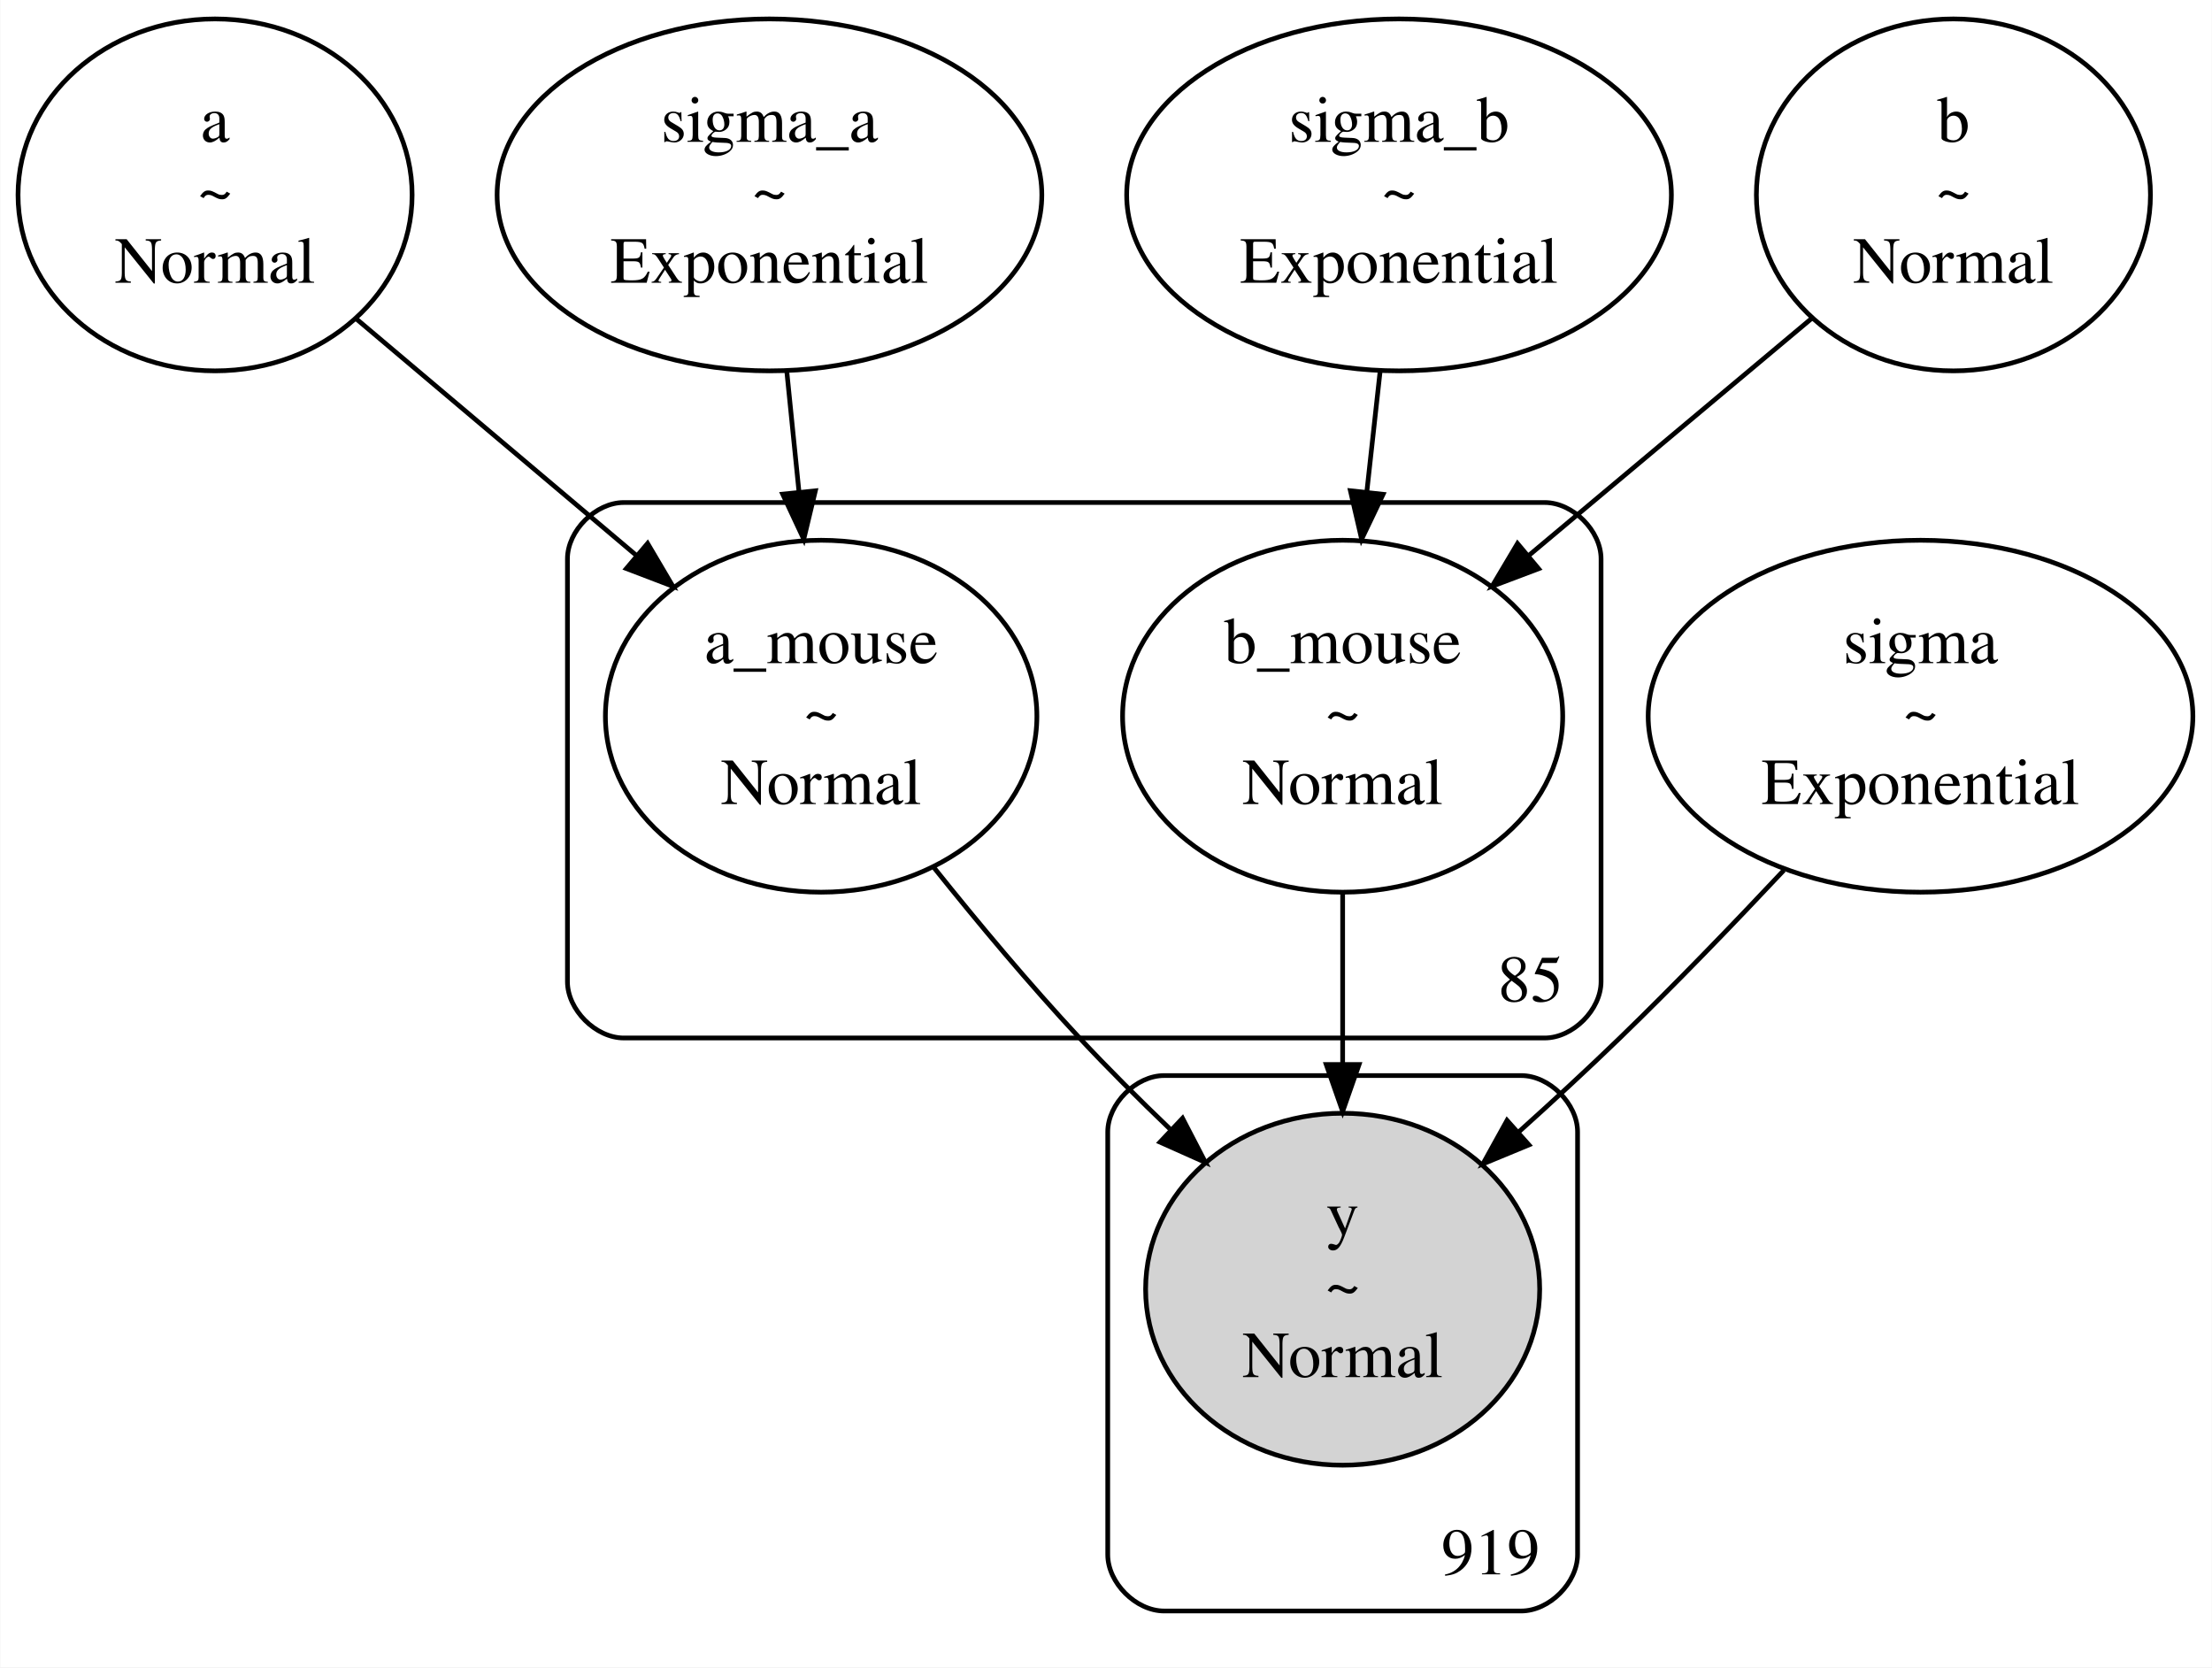
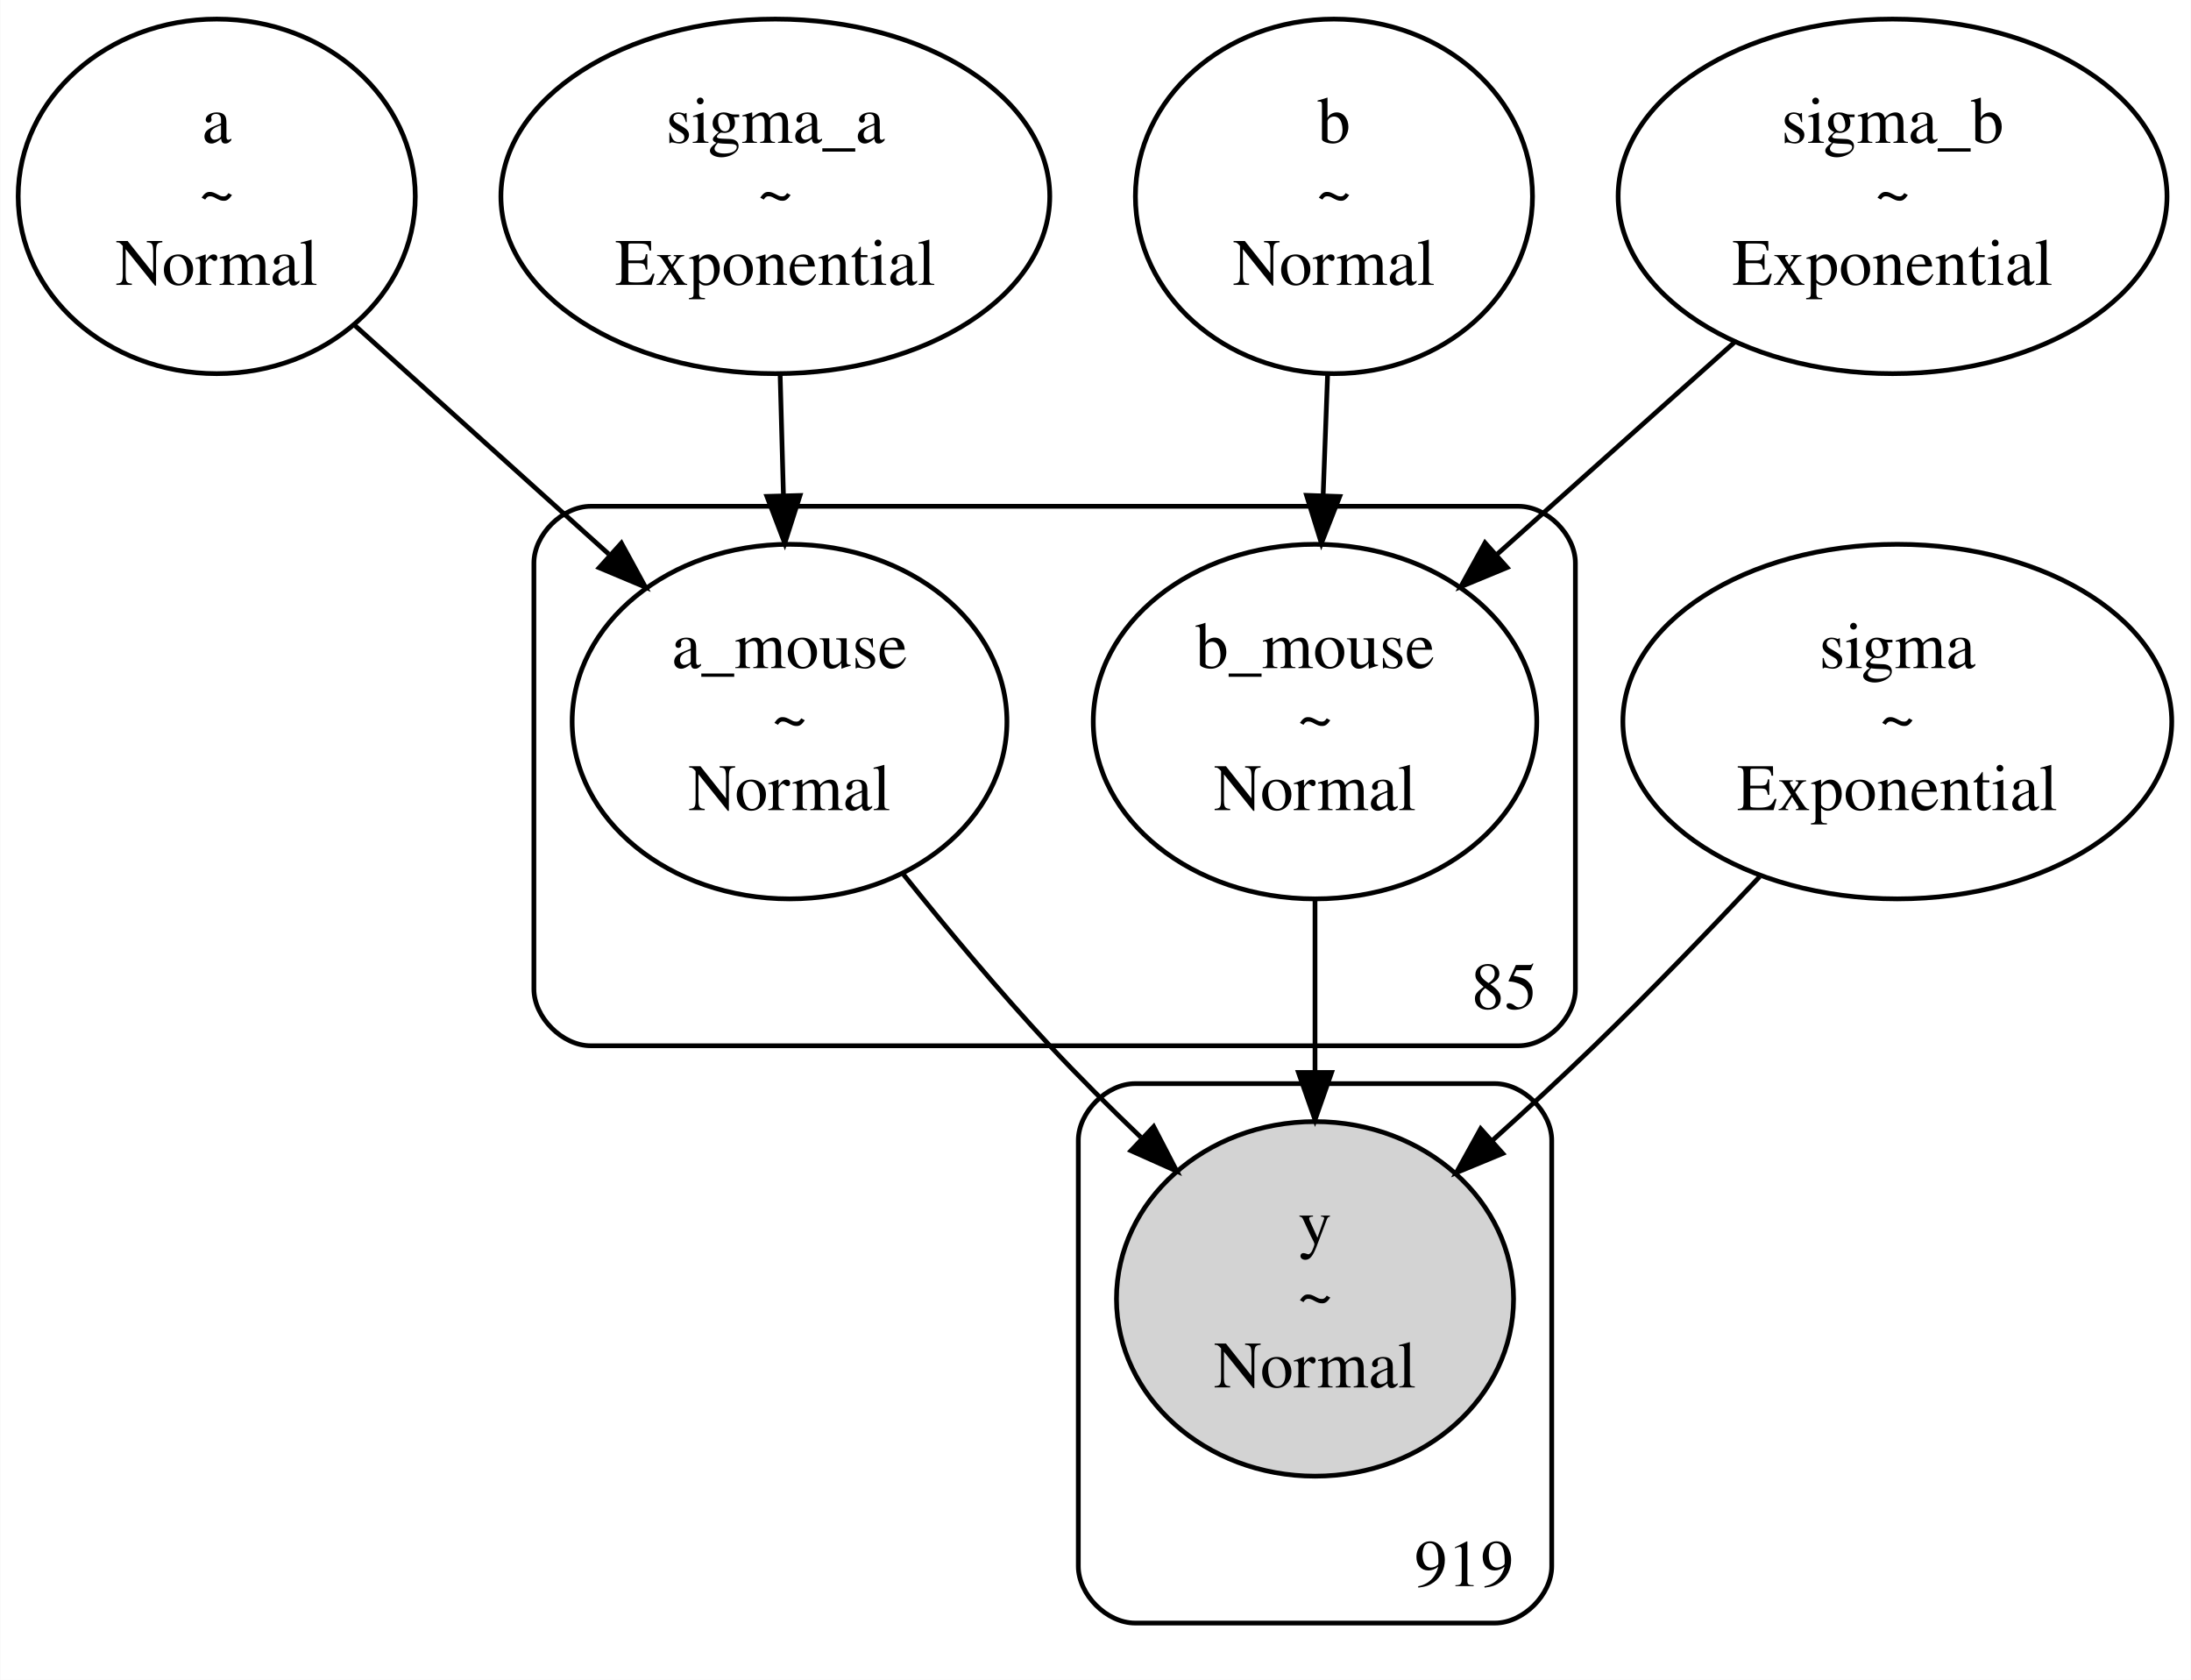
- <svg xmlns="http://www.w3.org/2000/svg" width="471pt" height="355pt" viewBox="0.00 0.00 470.70 354.86">
+ <svg xmlns="http://www.w3.org/2000/svg" width="463pt" height="355pt" viewBox="0.00 0.00 462.70 354.86">
  <g id="graph0" class="graph" transform="scale(1 1) rotate(0) translate(4 350.86)">
-     <polygon fill="white" stroke="transparent" points="-4,4 -4,-350.86 466.7,-350.86 466.7,4 -4,4" />
+     <polygon fill="white" stroke="transparent" points="-4,4 -4,-350.86 458.7,-350.86 458.7,4 -4,4" />
    <g id="clust1" class="cluster">
-       <path fill="none" stroke="black" d="M128.72,-129.95C128.72,-129.95 324.72,-129.95 324.72,-129.95 330.72,-129.95 336.72,-135.95 336.72,-141.95 336.72,-141.95 336.72,-231.91 336.72,-231.91 336.72,-237.91 330.72,-243.91 324.72,-243.91 324.72,-243.91 128.72,-243.91 128.72,-243.91 122.72,-243.91 116.72,-237.91 116.72,-231.91 116.72,-231.91 116.72,-141.95 116.72,-141.95 116.72,-135.95 122.72,-129.95 128.72,-129.95" />
-       <text text-anchor="middle" x="321.72" y="-137.75" font-family="Times,serif" font-size="14.00">85</text>
+       <path fill="none" stroke="black" d="M120.72,-129.95C120.72,-129.95 316.72,-129.95 316.72,-129.95 322.72,-129.95 328.72,-135.95 328.72,-141.95 328.72,-141.95 328.72,-231.91 328.72,-231.91 328.72,-237.91 322.72,-243.91 316.72,-243.91 316.72,-243.91 120.72,-243.91 120.72,-243.91 114.72,-243.91 108.72,-237.91 108.72,-231.91 108.72,-231.91 108.72,-141.95 108.72,-141.95 108.72,-135.95 114.72,-129.95 120.72,-129.95" />
+       <text text-anchor="middle" x="313.72" y="-137.75" font-family="Times,serif" font-size="14.00">85</text>
    </g>
    <g id="clust2" class="cluster">
-       <path fill="none" stroke="black" d="M243.72,-8C243.72,-8 319.72,-8 319.72,-8 325.72,-8 331.72,-14 331.72,-20 331.72,-20 331.72,-109.95 331.72,-109.95 331.72,-115.95 325.72,-121.95 319.72,-121.95 319.72,-121.95 243.72,-121.95 243.72,-121.95 237.72,-121.95 231.72,-115.95 231.72,-109.95 231.72,-109.95 231.72,-20 231.72,-20 231.72,-14 237.72,-8 243.72,-8" />
-       <text text-anchor="middle" x="313.22" y="-15.8" font-family="Times,serif" font-size="14.00">919</text>
+       <path fill="none" stroke="black" d="M235.72,-8C235.72,-8 311.72,-8 311.72,-8 317.72,-8 323.72,-14 323.72,-20 323.72,-20 323.72,-109.95 323.72,-109.95 323.72,-115.95 317.72,-121.95 311.72,-121.95 311.72,-121.95 235.72,-121.95 235.72,-121.95 229.72,-121.95 223.72,-115.95 223.72,-109.95 223.72,-109.95 223.72,-20 223.72,-20 223.72,-14 229.72,-8 235.72,-8" />
+       <text text-anchor="middle" x="305.22" y="-15.8" font-family="Times,serif" font-size="14.00">919</text>
    </g>
    <g id="node1" class="node">
      <ellipse fill="none" stroke="black" cx="41.72" cy="-309.38" rx="41.94" ry="37.45" />
      <text text-anchor="middle" x="41.72" y="-320.68" font-family="Times,serif" font-size="14.00">a</text>
      <text text-anchor="middle" x="41.72" y="-305.68" font-family="Times,serif" font-size="14.00">~</text>
      <text text-anchor="middle" x="41.72" y="-290.68" font-family="Times,serif" font-size="14.00">Normal</text>
    </g>
    <g id="node6" class="node">
-       <ellipse fill="none" stroke="black" cx="170.72" cy="-198.43" rx="45.92" ry="37.45" />
-       <text text-anchor="middle" x="170.72" y="-209.73" font-family="Times,serif" font-size="14.00">a_mouse</text>
-       <text text-anchor="middle" x="170.72" y="-194.73" font-family="Times,serif" font-size="14.00">~</text>
-       <text text-anchor="middle" x="170.72" y="-179.73" font-family="Times,serif" font-size="14.00">Normal</text>
+       <ellipse fill="none" stroke="black" cx="162.72" cy="-198.43" rx="45.92" ry="37.45" />
+       <text text-anchor="middle" x="162.72" y="-209.73" font-family="Times,serif" font-size="14.00">a_mouse</text>
+       <text text-anchor="middle" x="162.72" y="-194.73" font-family="Times,serif" font-size="14.00">~</text>
+       <text text-anchor="middle" x="162.72" y="-179.73" font-family="Times,serif" font-size="14.00">Normal</text>
    </g>
    <g id="edge1" class="edge">
-       <path fill="none" stroke="black" d="M71.64,-283.11C89.43,-268.09 112.21,-248.85 131.44,-232.61" />
-       <polygon fill="black" stroke="black" points="133.78,-235.21 139.16,-226.08 129.26,-229.86 133.78,-235.21" />
+       <path fill="none" stroke="black" d="M70.7,-282.29C86.83,-267.76 107.1,-249.51 124.51,-233.83" />
+       <polygon fill="black" stroke="black" points="127.2,-236.13 132.28,-226.83 122.51,-230.93 127.2,-236.13" />
    </g>
    <g id="node2" class="node">
-       <ellipse fill="none" stroke="black" cx="404.72" cy="-198.43" rx="57.97" ry="37.45" />
-       <text text-anchor="middle" x="404.72" y="-209.73" font-family="Times,serif" font-size="14.00">sigma</text>
-       <text text-anchor="middle" x="404.72" y="-194.73" font-family="Times,serif" font-size="14.00">~</text>
-       <text text-anchor="middle" x="404.72" y="-179.73" font-family="Times,serif" font-size="14.00">Exponential</text>
-     </g>
-     <g id="node8" class="node">
-       <ellipse fill="lightgrey" stroke="black" cx="281.72" cy="-76.48" rx="41.94" ry="37.45" />
-       <text text-anchor="middle" x="281.72" y="-87.78" font-family="Times,serif" font-size="14.00">y</text>
-       <text text-anchor="middle" x="281.72" y="-72.78" font-family="Times,serif" font-size="14.00">~</text>
-       <text text-anchor="middle" x="281.72" y="-57.78" font-family="Times,serif" font-size="14.00">Normal</text>
-     </g>
-     <g id="edge5" class="edge">
-       <path fill="none" stroke="black" d="M375.63,-165.65C364.87,-154.19 352.43,-141.3 340.72,-129.95 333.92,-123.37 326.5,-116.52 319.28,-110.03" />
-       <polygon fill="black" stroke="black" points="321.37,-107.2 311.58,-103.15 316.71,-112.42 321.37,-107.2" />
-     </g>
-     <g id="node3" class="node">
-       <ellipse fill="none" stroke="black" cx="293.72" cy="-309.38" rx="57.97" ry="37.45" />
-       <text text-anchor="middle" x="293.72" y="-320.68" font-family="Times,serif" font-size="14.00">sigma_b</text>
-       <text text-anchor="middle" x="293.72" y="-305.68" font-family="Times,serif" font-size="14.00">~</text>
-       <text text-anchor="middle" x="293.72" y="-290.68" font-family="Times,serif" font-size="14.00">Exponential</text>
-     </g>
-     <g id="node7" class="node">
-       <ellipse fill="none" stroke="black" cx="281.72" cy="-198.43" rx="46.84" ry="37.45" />
-       <text text-anchor="middle" x="281.72" y="-209.73" font-family="Times,serif" font-size="14.00">b_mouse</text>
-       <text text-anchor="middle" x="281.72" y="-194.73" font-family="Times,serif" font-size="14.00">~</text>
-       <text text-anchor="middle" x="281.72" y="-179.73" font-family="Times,serif" font-size="14.00">Normal</text>
-     </g>
-     <g id="edge4" class="edge">
-       <path fill="none" stroke="black" d="M289.69,-271.8C288.79,-263.63 287.82,-254.85 286.88,-246.32" />
-       <polygon fill="black" stroke="black" points="290.33,-245.66 285.76,-236.1 283.37,-246.42 290.33,-245.66" />
-     </g>
-     <g id="node4" class="node">
      <ellipse fill="none" stroke="black" cx="159.72" cy="-309.38" rx="57.97" ry="37.45" />
      <text text-anchor="middle" x="159.72" y="-320.68" font-family="Times,serif" font-size="14.00">sigma_a</text>
      <text text-anchor="middle" x="159.72" y="-305.68" font-family="Times,serif" font-size="14.00">~</text>
      <text text-anchor="middle" x="159.72" y="-290.68" font-family="Times,serif" font-size="14.00">Exponential</text>
    </g>
    <g id="edge2" class="edge">
-       <path fill="none" stroke="black" d="M163.41,-271.8C164.24,-263.63 165.12,-254.85 165.99,-246.32" />
-       <polygon fill="black" stroke="black" points="169.49,-246.4 167.02,-236.1 162.53,-245.7 169.49,-246.4" />
+       <path fill="none" stroke="black" d="M160.73,-271.8C160.95,-263.63 161.19,-254.85 161.43,-246.32" />
+       <polygon fill="black" stroke="black" points="164.93,-246.19 161.71,-236.1 157.94,-246 164.93,-246.19" />
+     </g>
+     <g id="node3" class="node">
+       <ellipse fill="none" stroke="black" cx="396.72" cy="-198.43" rx="57.97" ry="37.45" />
+       <text text-anchor="middle" x="396.72" y="-209.73" font-family="Times,serif" font-size="14.00">sigma</text>
+       <text text-anchor="middle" x="396.72" y="-194.73" font-family="Times,serif" font-size="14.00">~</text>
+       <text text-anchor="middle" x="396.72" y="-179.73" font-family="Times,serif" font-size="14.00">Exponential</text>
+     </g>
+     <g id="node8" class="node">
+       <ellipse fill="lightgrey" stroke="black" cx="273.72" cy="-76.48" rx="41.94" ry="37.45" />
+       <text text-anchor="middle" x="273.72" y="-87.78" font-family="Times,serif" font-size="14.00">y</text>
+       <text text-anchor="middle" x="273.72" y="-72.78" font-family="Times,serif" font-size="14.00">~</text>
+       <text text-anchor="middle" x="273.72" y="-57.78" font-family="Times,serif" font-size="14.00">Normal</text>
+     </g>
+     <g id="edge7" class="edge">
+       <path fill="none" stroke="black" d="M367.63,-165.65C356.87,-154.19 344.43,-141.3 332.72,-129.95 325.92,-123.37 318.5,-116.52 311.28,-110.03" />
+       <polygon fill="black" stroke="black" points="313.37,-107.2 303.58,-103.15 308.71,-112.42 313.37,-107.2" />
+     </g>
+     <g id="node4" class="node">
+       <ellipse fill="none" stroke="black" cx="277.72" cy="-309.38" rx="41.94" ry="37.45" />
+       <text text-anchor="middle" x="277.72" y="-320.68" font-family="Times,serif" font-size="14.00">b</text>
+       <text text-anchor="middle" x="277.72" y="-305.68" font-family="Times,serif" font-size="14.00">~</text>
+       <text text-anchor="middle" x="277.72" y="-290.68" font-family="Times,serif" font-size="14.00">Normal</text>
+     </g>
+     <g id="node7" class="node">
+       <ellipse fill="none" stroke="black" cx="273.72" cy="-198.43" rx="46.84" ry="37.45" />
+       <text text-anchor="middle" x="273.72" y="-209.73" font-family="Times,serif" font-size="14.00">b_mouse</text>
+       <text text-anchor="middle" x="273.72" y="-194.73" font-family="Times,serif" font-size="14.00">~</text>
+       <text text-anchor="middle" x="273.72" y="-179.73" font-family="Times,serif" font-size="14.00">Normal</text>
+     </g>
+     <g id="edge3" class="edge">
+       <path fill="none" stroke="black" d="M276.38,-271.8C276.08,-263.63 275.75,-254.85 275.44,-246.32" />
+       <polygon fill="black" stroke="black" points="278.93,-245.97 275.07,-236.1 271.93,-246.22 278.93,-245.97" />
    </g>
    <g id="node5" class="node">
-       <ellipse fill="none" stroke="black" cx="411.72" cy="-309.38" rx="41.94" ry="37.45" />
-       <text text-anchor="middle" x="411.72" y="-320.68" font-family="Times,serif" font-size="14.00">b</text>
-       <text text-anchor="middle" x="411.72" y="-305.68" font-family="Times,serif" font-size="14.00">~</text>
-       <text text-anchor="middle" x="411.72" y="-290.68" font-family="Times,serif" font-size="14.00">Normal</text>
+       <ellipse fill="none" stroke="black" cx="395.72" cy="-309.38" rx="57.97" ry="37.45" />
+       <text text-anchor="middle" x="395.72" y="-320.68" font-family="Times,serif" font-size="14.00">sigma_b</text>
+       <text text-anchor="middle" x="395.72" y="-305.68" font-family="Times,serif" font-size="14.00">~</text>
+       <text text-anchor="middle" x="395.72" y="-290.68" font-family="Times,serif" font-size="14.00">Exponential</text>
    </g>
-     <g id="edge3" class="edge">
-       <path fill="none" stroke="black" d="M381.57,-283.11C363.64,-268.09 340.68,-248.85 321.3,-232.61" />
-       <polygon fill="black" stroke="black" points="323.43,-229.82 313.52,-226.08 318.94,-235.19 323.43,-229.82" />
+     <g id="edge4" class="edge">
+       <path fill="none" stroke="black" d="M362.38,-278.61C346.86,-264.75 328.31,-248.18 312.2,-233.79" />
+       <polygon fill="black" stroke="black" points="314.3,-230.97 304.51,-226.92 309.63,-236.2 314.3,-230.97" />
+     </g>
+     <g id="edge5" class="edge">
+       <path fill="none" stroke="black" d="M186.79,-166.13C196.12,-154.48 207.1,-141.33 217.72,-129.95 223.73,-123.51 230.37,-116.9 236.92,-110.63" />
+       <polygon fill="black" stroke="black" points="239.64,-112.87 244.52,-103.46 234.84,-107.78 239.64,-112.87" />
    </g>
    <g id="edge6" class="edge">
-       <path fill="none" stroke="black" d="M194.79,-166.13C204.12,-154.48 215.1,-141.33 225.72,-129.95 231.73,-123.51 238.37,-116.9 244.92,-110.63" />
-       <polygon fill="black" stroke="black" points="247.64,-112.87 252.52,-103.46 242.84,-107.78 247.64,-112.87" />
-     </g>
-     <g id="edge7" class="edge">
-       <path fill="none" stroke="black" d="M281.72,-160.79C281.72,-149.38 281.72,-136.65 281.72,-124.63" />
-       <polygon fill="black" stroke="black" points="285.22,-124.31 281.72,-114.31 278.22,-124.31 285.22,-124.31" />
+       <path fill="none" stroke="black" d="M273.72,-160.79C273.72,-149.38 273.72,-136.65 273.72,-124.63" />
+       <polygon fill="black" stroke="black" points="277.22,-124.31 273.72,-114.31 270.22,-124.31 277.22,-124.31" />
    </g>
  </g>
</svg>
